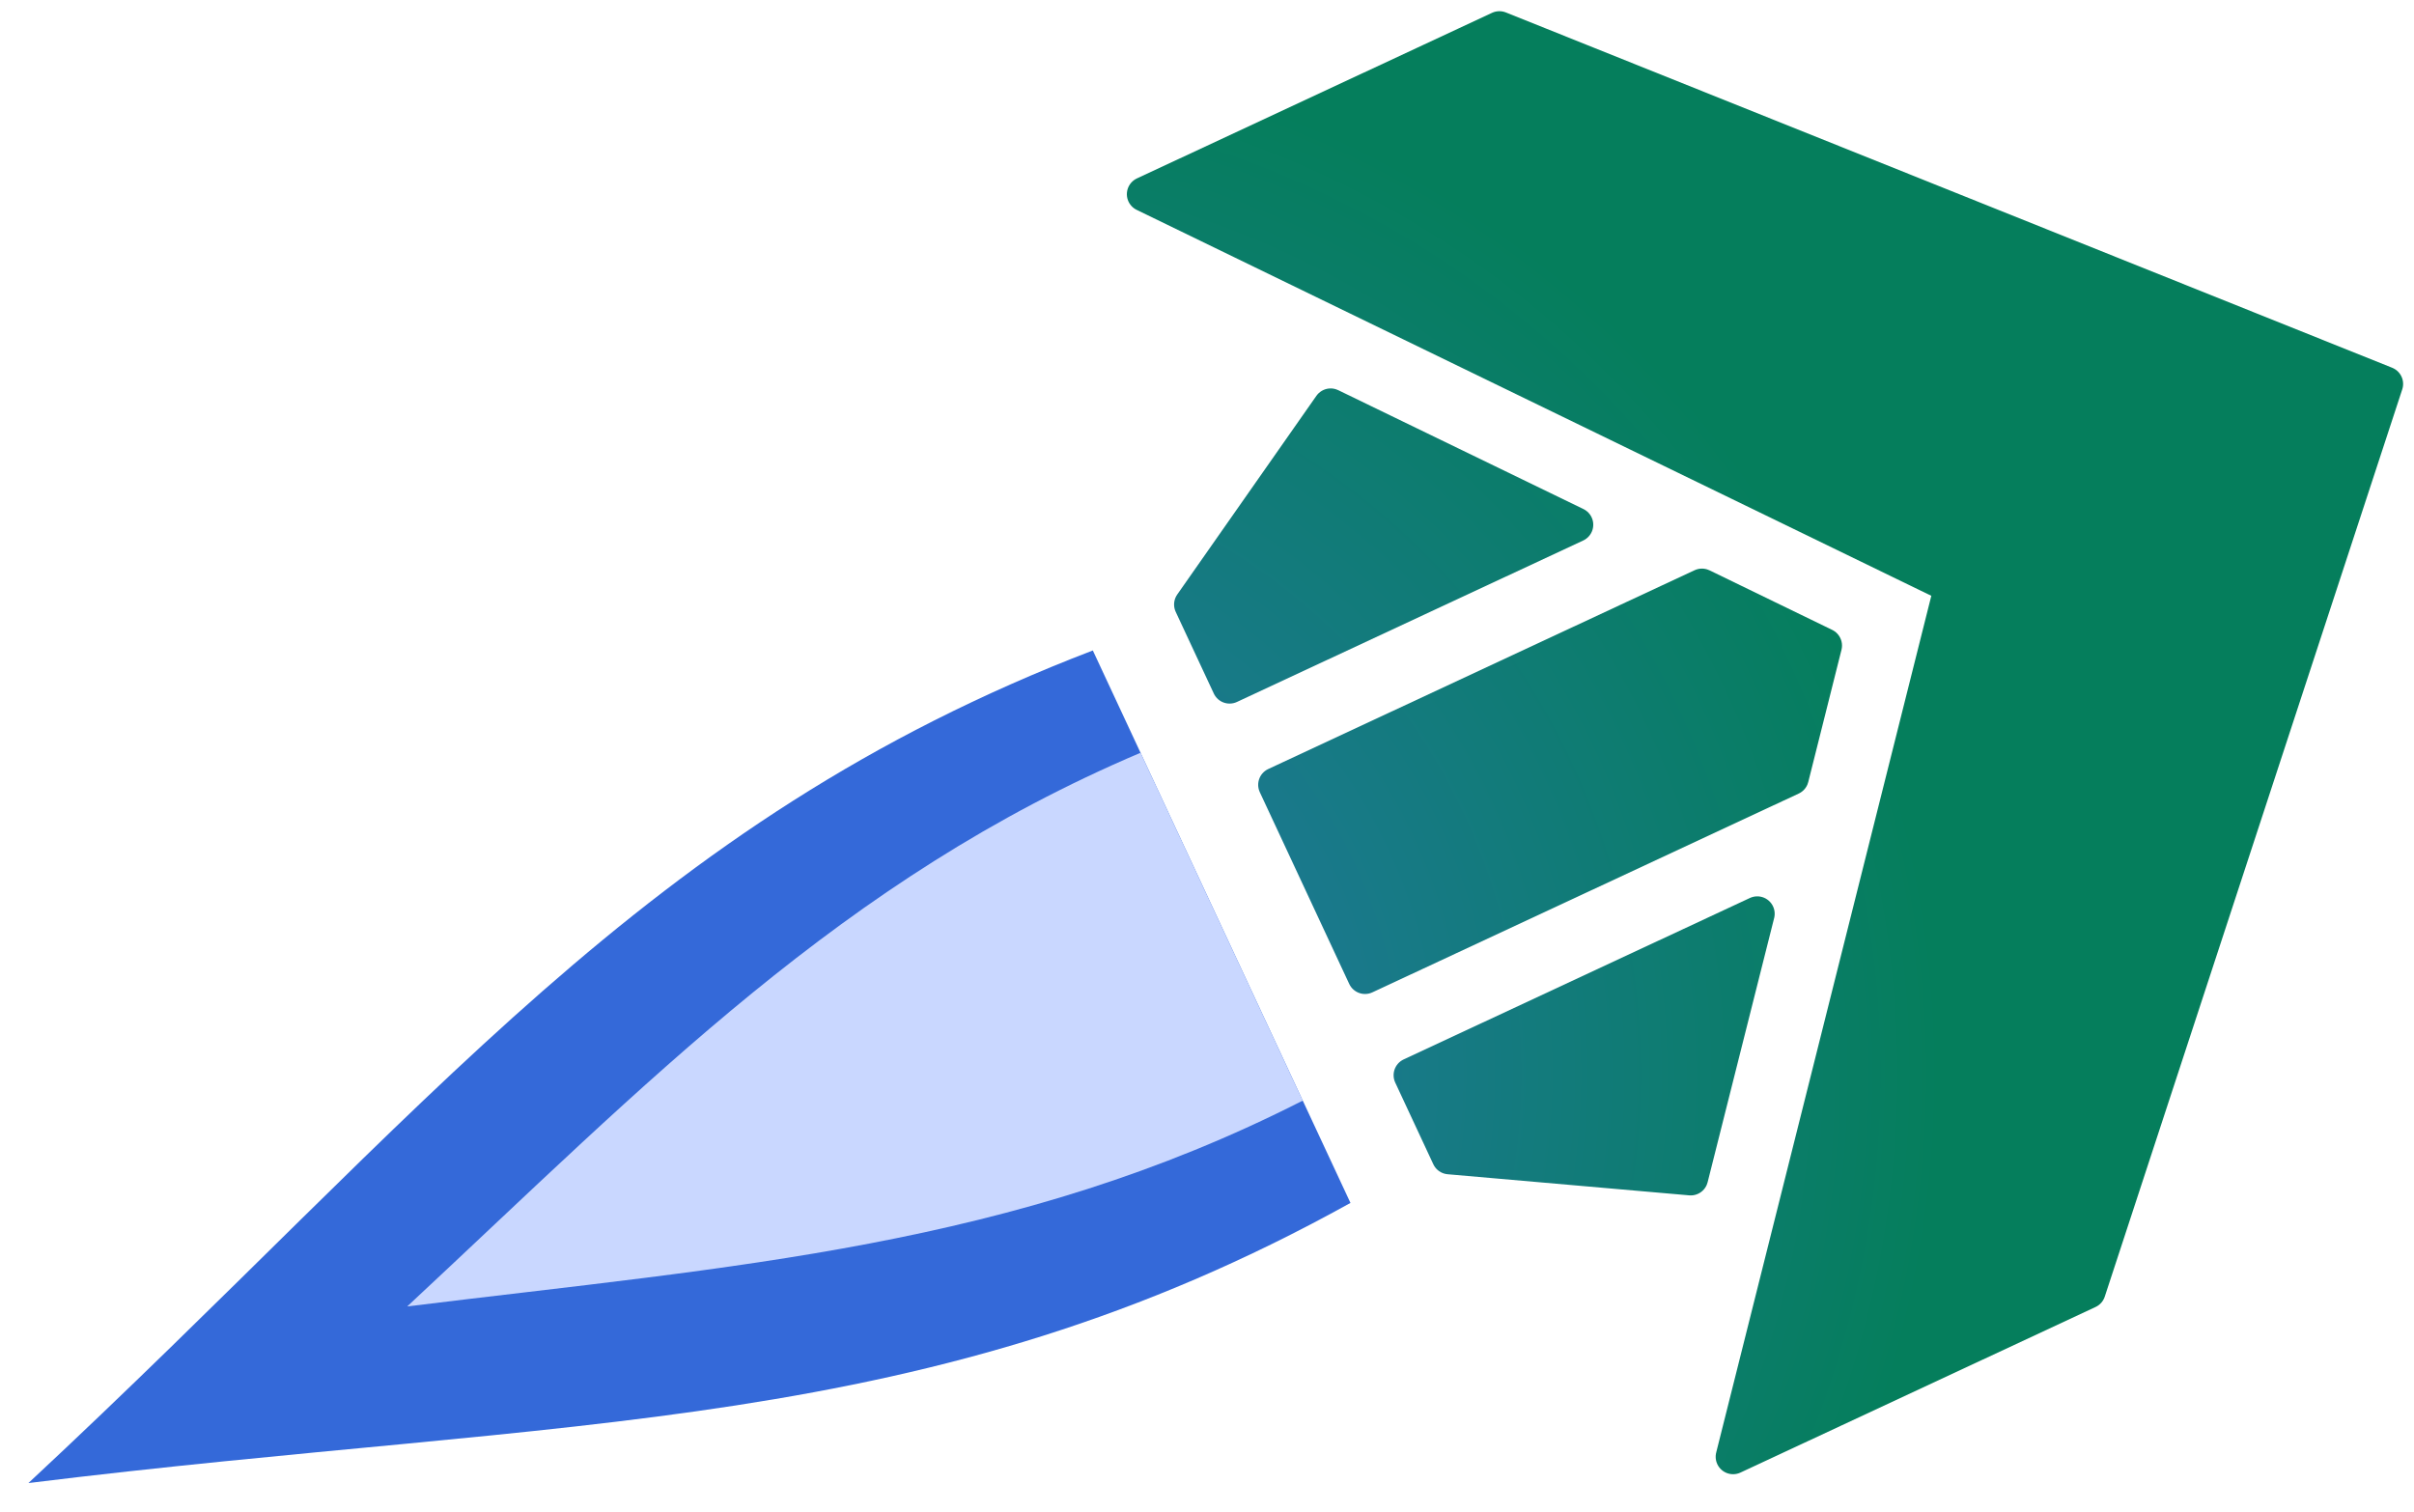
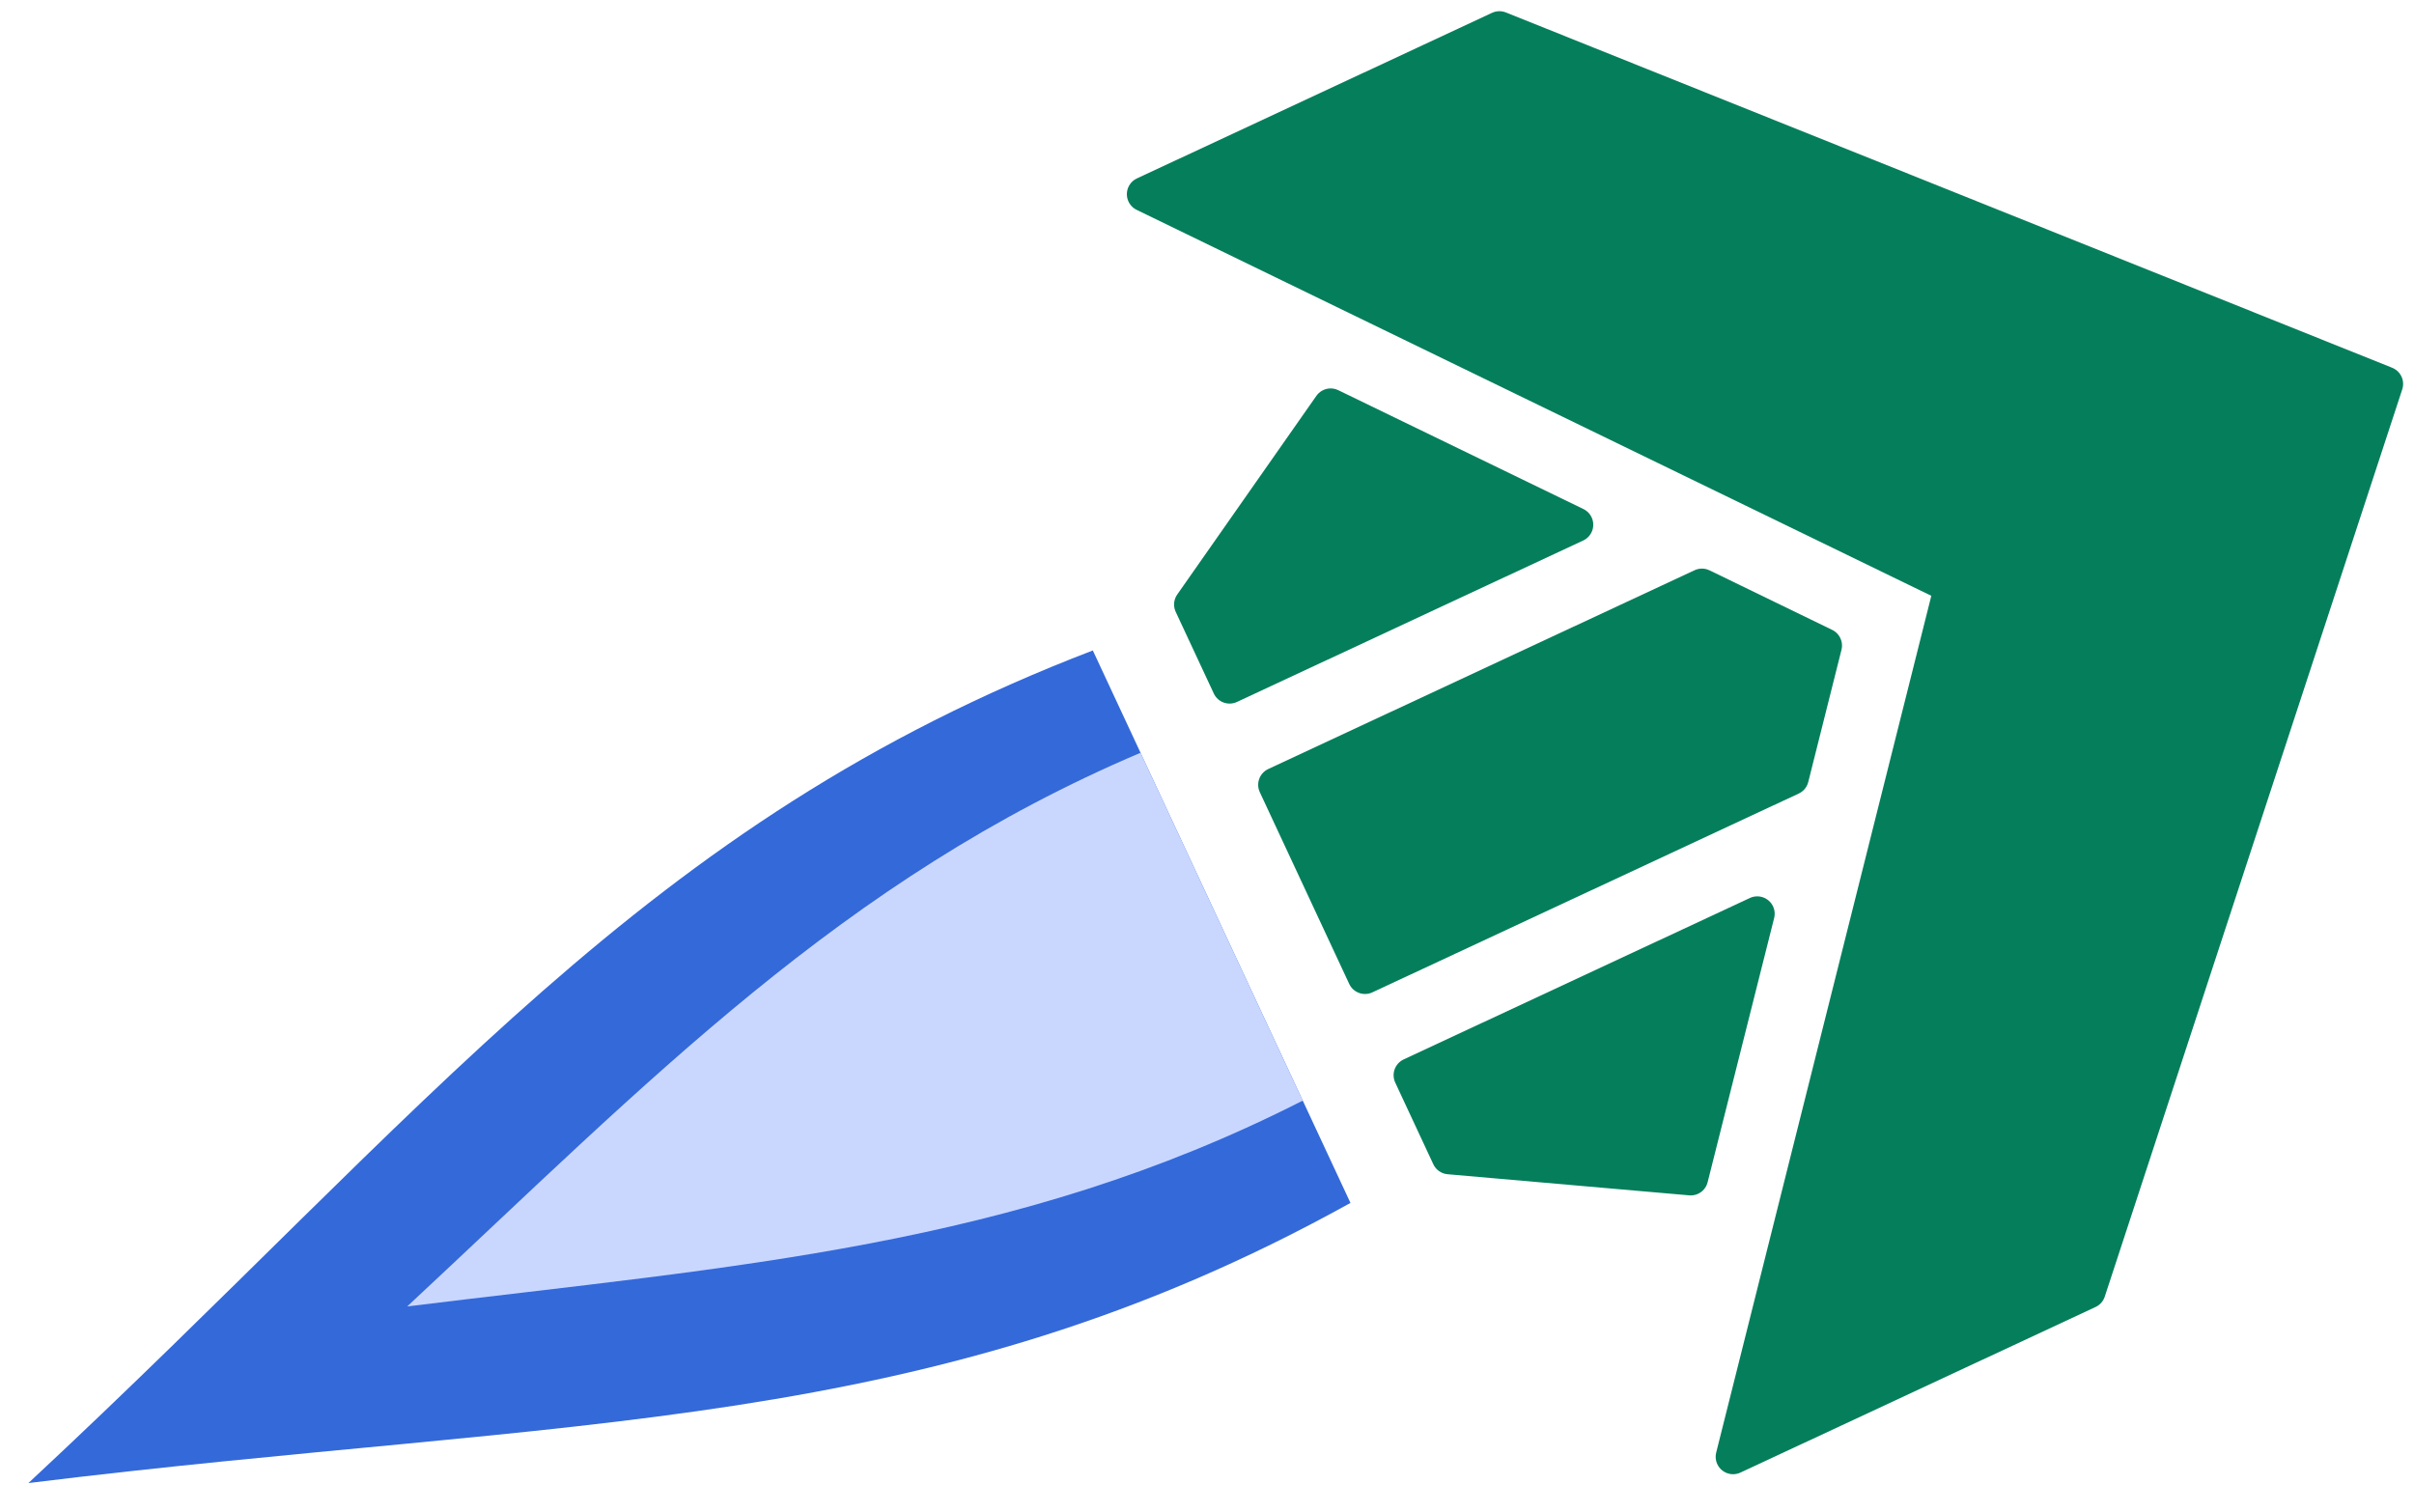
<svg xmlns="http://www.w3.org/2000/svg" viewBox="-17.90 12.94 110.89 69.42" width="554" height="347" role="img" aria-label="NOZ Studio">
  <g transform="rotate(-25 50 50)">
-     <defs>
-       <radialGradient id="nzglow" gradientUnits="userSpaceOnUse" cx="21.00" cy="50" r="66">
-         <stop offset="0" stop-color="#1E7896" />
-         <stop offset=".22" stop-color="#1E7896" />
-         <stop offset=".72" stop-color="#057E5C" />
-       </radialGradient>
-     </defs>
    <g transform="translate(37.0 50) scale(0.48 0.2593) translate(-166 -140)">
      <path d="M166 86C120 80 90 110 40 140C90 170 120 200 166 194Z" fill="#3469D9" />
      <path d="M166 106C135 104 110 122 80 140C110 158 135 176 166 174Z" fill="#C9D7FF" />
    </g>
-     <path d="M42.00 40.14L42.00 36.00L51.65 30.43L59.55 40.14Z" fill="url(#nzglow)" stroke="url(#nzglow)" stroke-width="1.6" stroke-linejoin="round" />
-     <path d="M42.00 54.86L42.00 45.14L63.61 45.14L67.56 50.00L63.61 54.86Z" fill="url(#nzglow)" stroke="url(#nzglow)" stroke-width="1.6" stroke-linejoin="round" />
-     <path d="M42.00 59.86L59.55 59.86L51.65 69.57L42.00 64.00Z" fill="url(#nzglow)" stroke="url(#nzglow)" stroke-width="1.6" stroke-linejoin="round" />
-     <path d="M96.00 50.00L66.00 18.00L48.00 18.00L74.00 50.00L48.00 82.00L66.00 82.00Z" fill="url(#nzglow)" stroke="url(#nzglow)" stroke-width="1.6" stroke-linejoin="round" />
+     <path d="M42.00 40.14L42.00 36.00L51.65 30.43L59.55 40.14Z" fill="#057E5C" stroke="#057E5C" stroke-width="1.6" stroke-linejoin="round" />
+     <path d="M42.00 54.86L42.00 45.14L63.61 45.14L67.56 50.00L63.61 54.86Z" fill="#057E5C" stroke="#057E5C" stroke-width="1.6" stroke-linejoin="round" />
+     <path d="M42.00 59.86L59.55 59.86L51.65 69.57L42.00 64.00Z" fill="#057E5C" stroke="#057E5C" stroke-width="1.6" stroke-linejoin="round" />
+     <path d="M96.00 50.00L66.00 18.00L48.00 18.00L74.00 50.00L48.00 82.00L66.00 82.00Z" fill="#057E5C" stroke="#057E5C" stroke-width="1.6" stroke-linejoin="round" />
  </g>
</svg>
